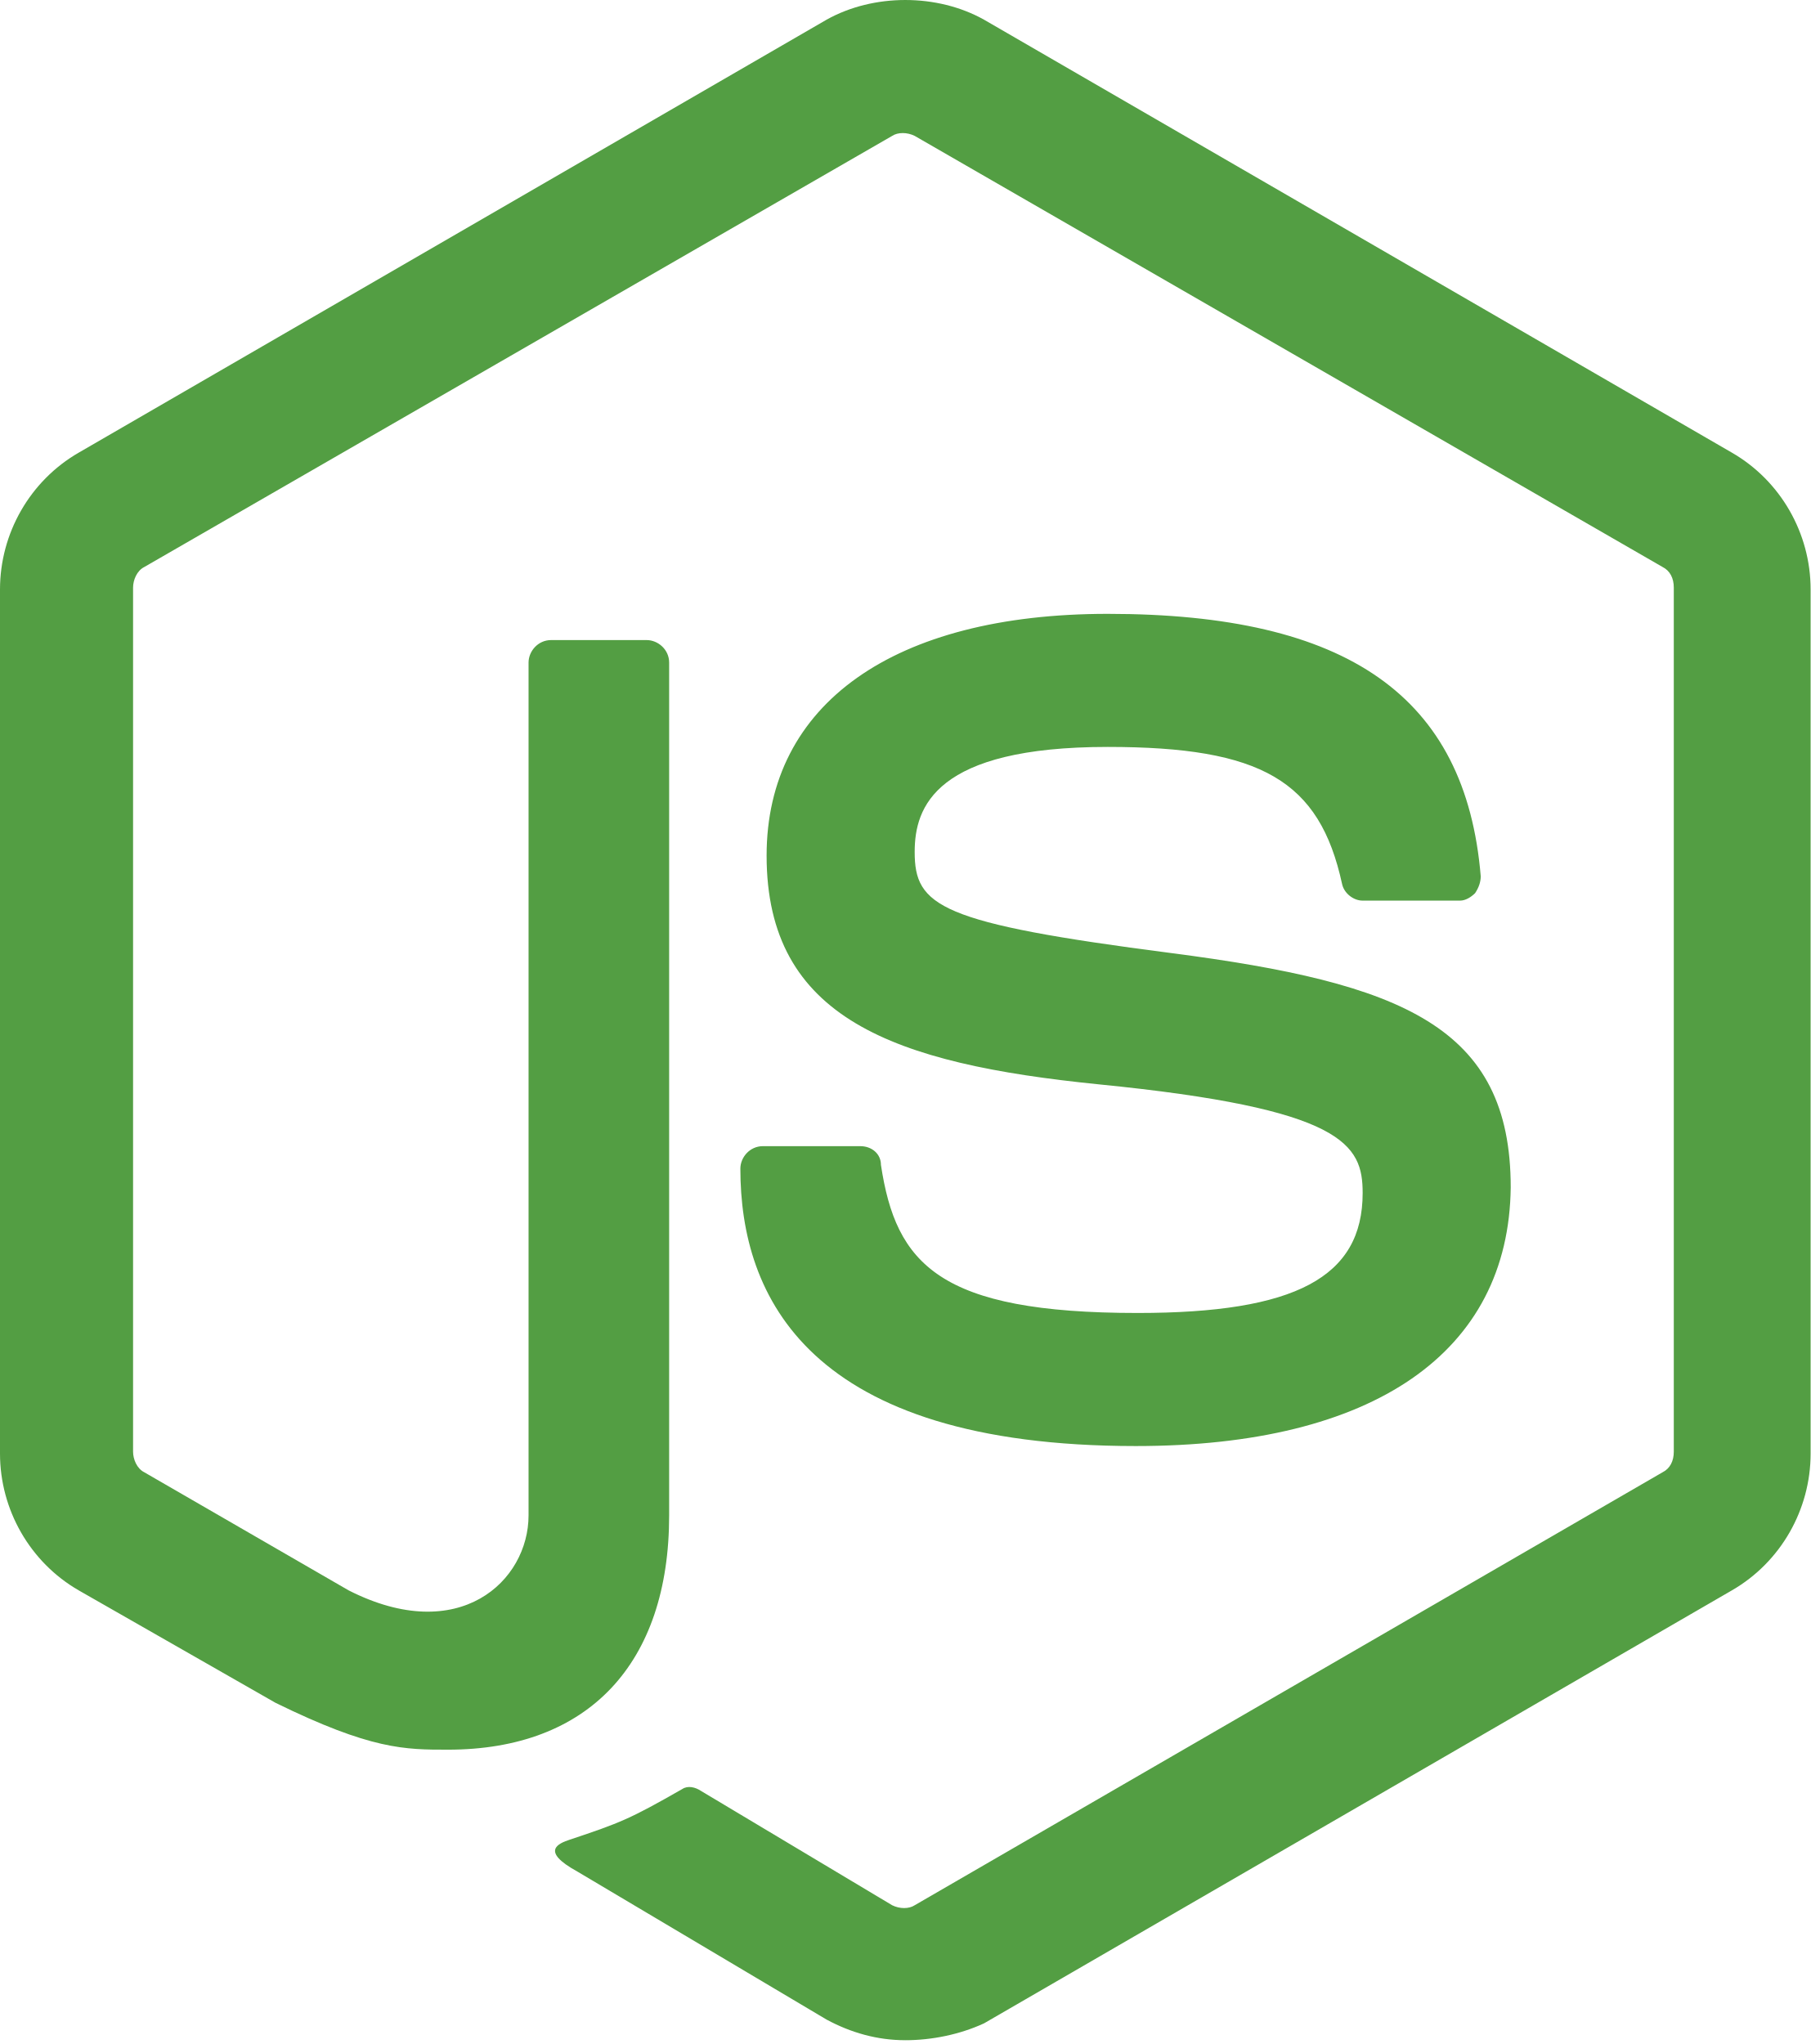
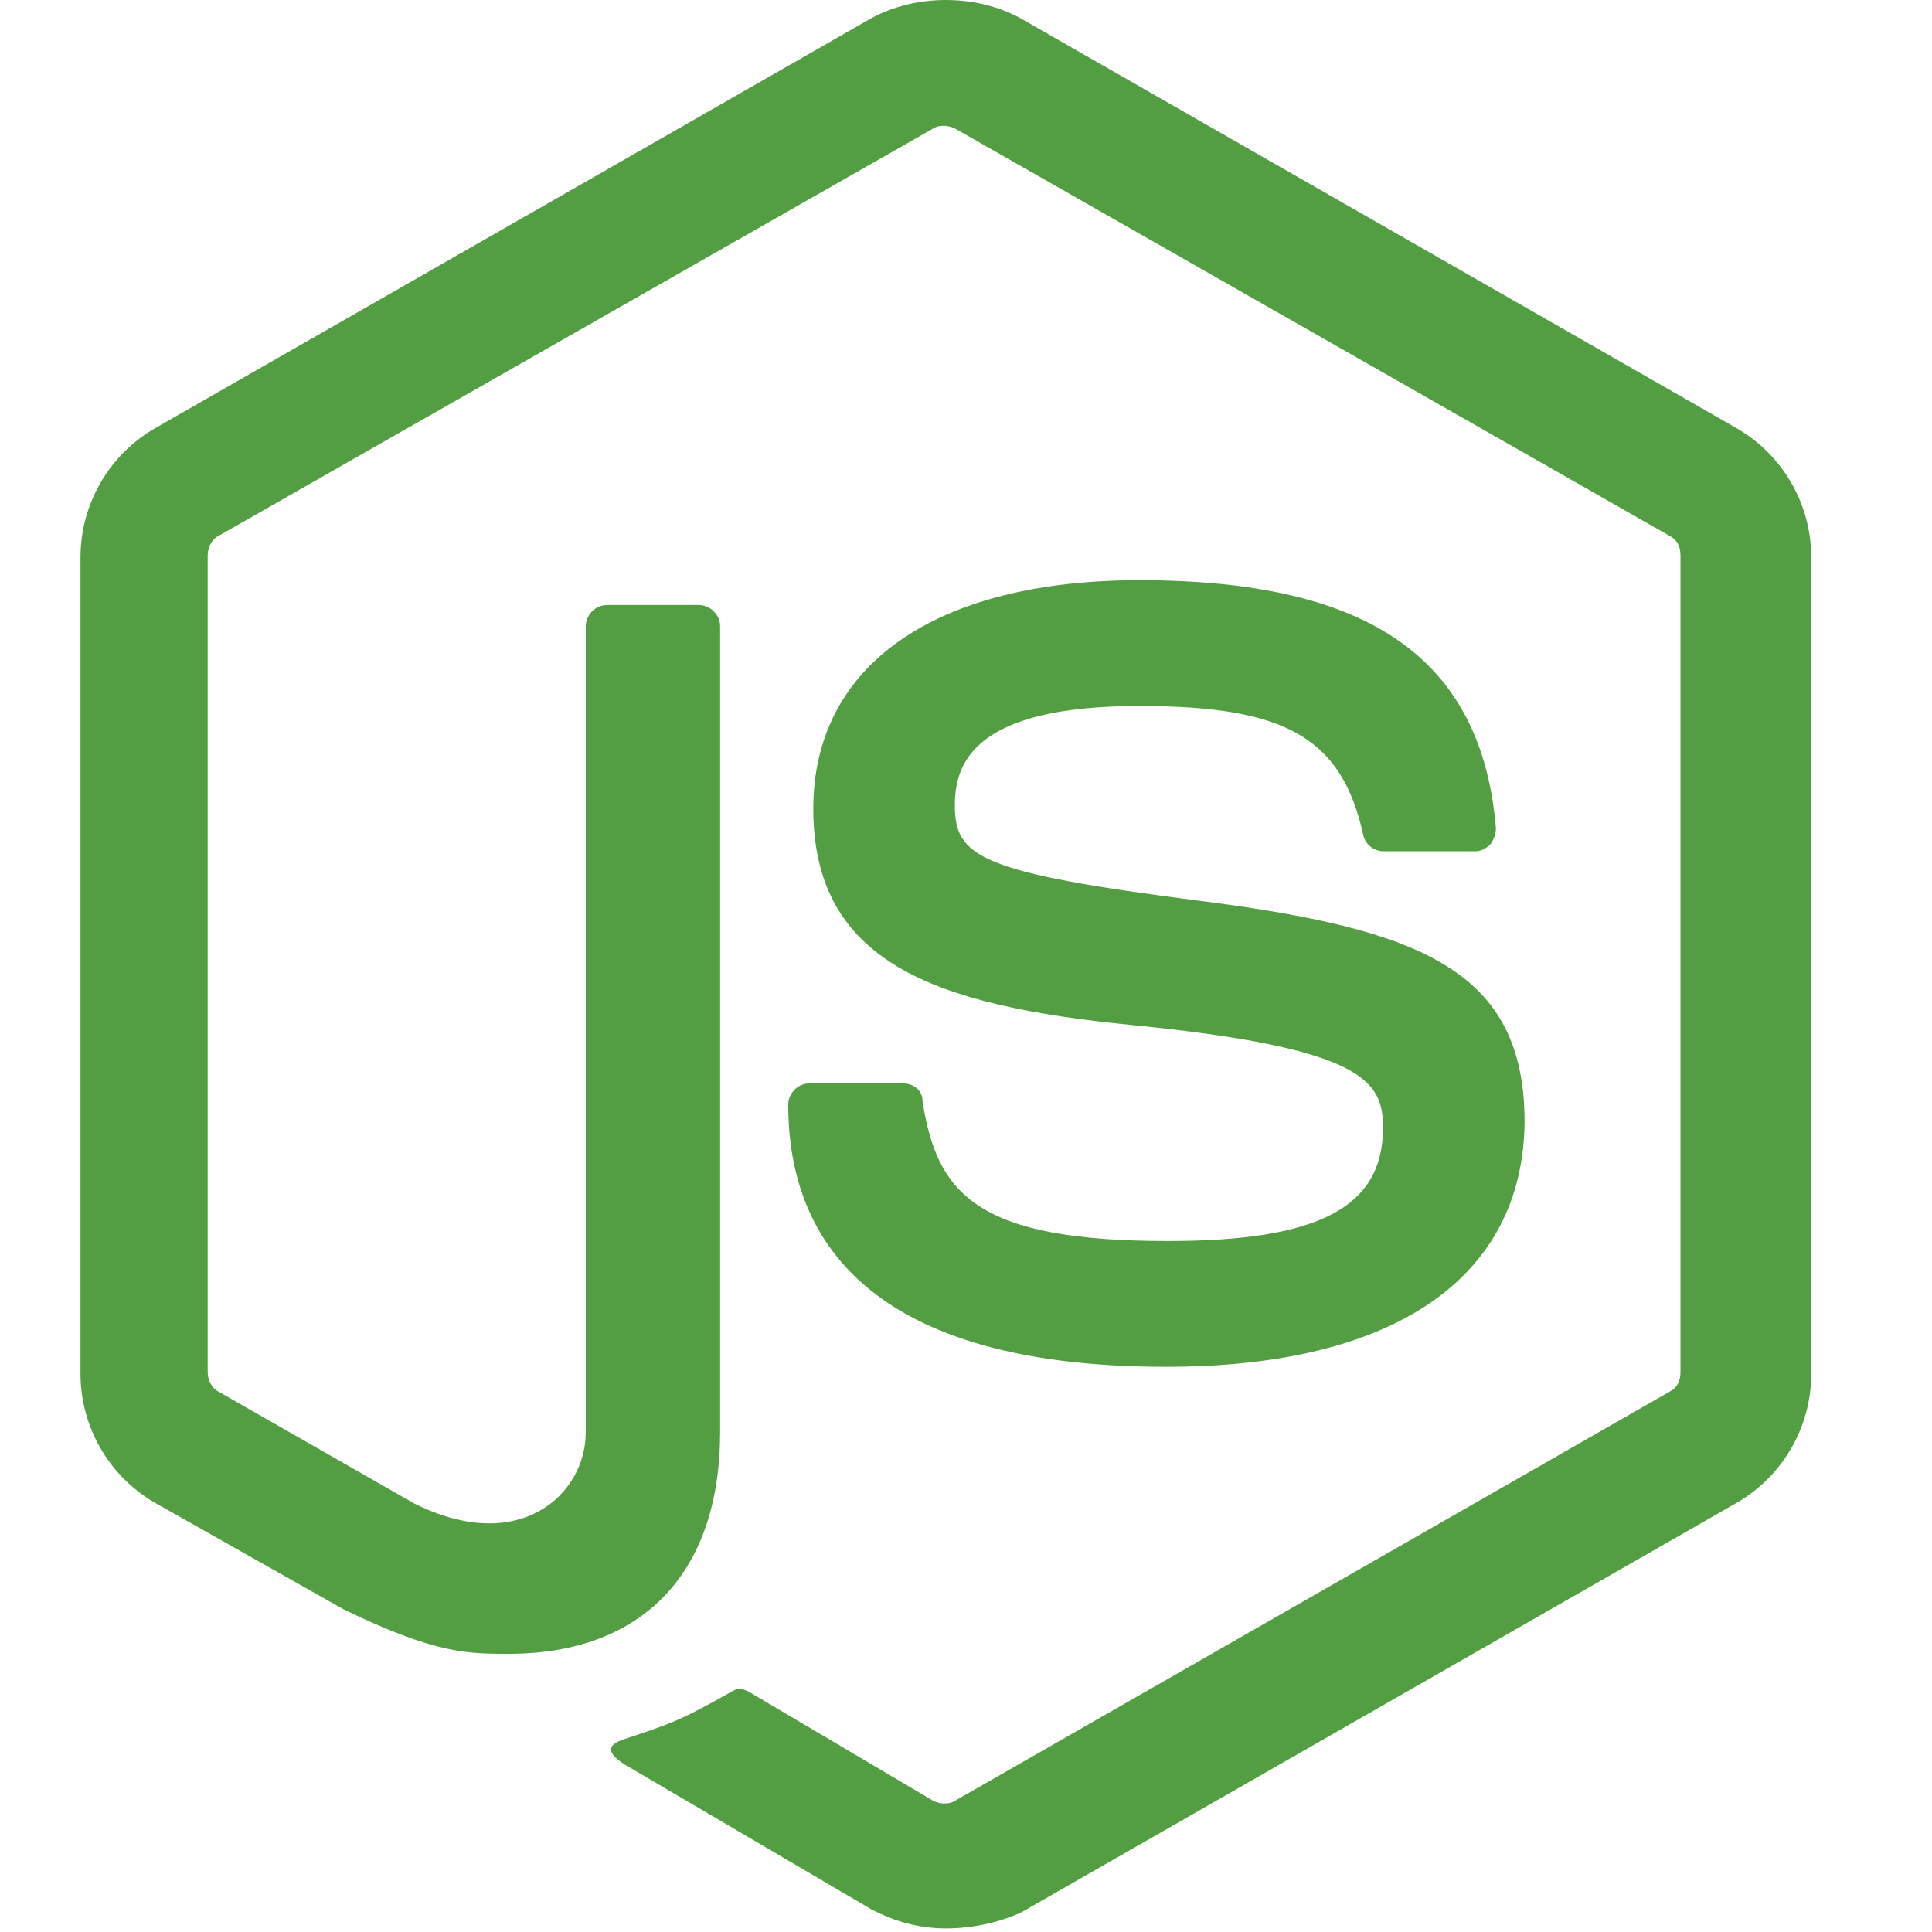
- <svg xmlns="http://www.w3.org/2000/svg" viewBox="0 0 256 289">
-   <path fill="#539E43" d="M128 288.464c-3.975 0-7.685-1.06-11.13-2.915l-35.247-20.936c-5.3-2.915-2.65-3.975-1.06-4.505c7.155-2.385 8.48-2.915 15.9-7.156c.796-.53 1.856-.265 2.65.265l27.032 16.166c1.06.53 2.385.53 3.18 0l105.74-61.217c1.06-.53 1.59-1.59 1.59-2.915V83.08c0-1.325-.53-2.385-1.59-2.915l-105.74-60.953c-1.06-.53-2.385-.53-3.18 0L20.405 80.166c-1.06.53-1.59 1.855-1.59 2.915v122.17c0 1.06.53 2.385 1.59 2.915l28.887 16.695c15.636 7.95 25.44-1.325 25.44-10.6V93.68c0-1.59 1.326-3.18 3.181-3.18h13.516c1.59 0 3.18 1.325 3.18 3.18v120.58c0 20.936-11.396 33.126-31.272 33.126c-6.095 0-10.865 0-24.38-6.625l-27.827-15.9C4.24 220.885 0 213.465 0 205.515V83.346C0 75.396 4.24 67.976 11.13 64L116.87 2.783c6.625-3.71 15.635-3.71 22.26 0L244.87 64C251.76 67.975 256 75.395 256 83.346v122.17c0 7.95-4.24 15.37-11.13 19.345L139.13 286.08c-3.445 1.59-7.42 2.385-11.13 2.385m32.596-84.009c-46.377 0-55.917-21.2-55.917-39.221c0-1.59 1.325-3.18 3.18-3.18h13.78c1.59 0 2.916 1.06 2.916 2.65c2.12 14.045 8.215 20.936 36.306 20.936c22.261 0 31.802-5.035 31.802-16.96c0-6.891-2.65-11.926-37.367-15.372c-28.886-2.915-46.907-9.275-46.907-32.33c0-21.467 18.02-34.187 48.232-34.187c33.921 0 50.617 11.66 52.737 37.101q0 1.193-.795 2.385c-.53.53-1.325 1.06-2.12 1.06h-13.78c-1.326 0-2.65-1.06-2.916-2.385c-3.18-14.575-11.395-19.345-33.126-19.345c-24.38 0-27.296 8.48-27.296 14.84c0 7.686 3.445 10.07 36.306 14.31c32.597 4.24 47.967 10.336 47.967 33.127c-.265 23.321-19.345 36.571-53.002 36.571" />
+ <svg xmlns="http://www.w3.org/2000/svg" viewBox="0 0 48 48" fill="none">
+   <path fill="#539E43" d="M23.5 47.911C22.832 47.911 22.209 47.735 21.631 47.427L15.71 43.95C14.82 43.465 15.265 43.289 15.532 43.201C16.734 42.805 16.956 42.717 18.203 42.013C18.337 41.925 18.515 41.969 18.648 42.057L23.188 44.742C23.366 44.83 23.589 44.83 23.723 44.742L41.484 34.574C41.662 34.486 41.751 34.31 41.751 34.09V13.799C41.751 13.579 41.662 13.402 41.484 13.315L23.723 3.191C23.544 3.103 23.322 3.103 23.188 3.191L5.427 13.315C5.249 13.403 5.16 13.623 5.16 13.799V34.09C5.16 34.266 5.249 34.486 5.427 34.574L10.28 37.347C12.906 38.667 14.553 37.127 14.553 35.587V15.559C14.553 15.295 14.775 15.031 15.087 15.031H17.357C17.624 15.031 17.891 15.251 17.891 15.559V35.586C17.891 39.064 15.977 41.088 12.639 41.088C11.615 41.088 10.814 41.088 8.544 39.988L3.869 37.347C2.712 36.687 2 35.454 2 34.134V13.843C2 12.522 2.712 11.29 3.869 10.63L21.631 0.462C22.743 -0.154 24.257 -0.154 25.369 0.462L43.13 10.63C44.288 11.29 45 12.522 45 13.843V34.134C45 35.455 44.288 36.687 43.13 37.347L25.369 47.515C24.791 47.779 24.123 47.911 23.5 47.911M28.975 33.958C21.185 33.958 19.583 30.437 19.583 27.444C19.583 27.18 19.805 26.916 20.117 26.916H22.432C22.699 26.916 22.921 27.092 22.921 27.356C23.277 29.689 24.301 30.833 29.02 30.833C32.759 30.833 34.361 29.997 34.361 28.016C34.361 26.872 33.916 26.035 28.085 25.463C23.233 24.979 20.206 23.922 20.206 20.093C20.206 16.528 23.233 14.415 28.307 14.415C34.005 14.415 36.809 16.352 37.166 20.577C37.166 20.709 37.121 20.841 37.032 20.973C36.943 21.061 36.809 21.149 36.676 21.149H34.361C34.139 21.149 33.916 20.973 33.872 20.753C33.337 18.333 31.958 17.54 28.307 17.54C24.212 17.54 23.723 18.949 23.723 20.005C23.723 21.282 24.301 21.678 29.821 22.382C35.296 23.086 37.878 24.099 37.878 27.884C37.833 31.757 34.628 33.958 28.975 33.958Z" />
</svg>
